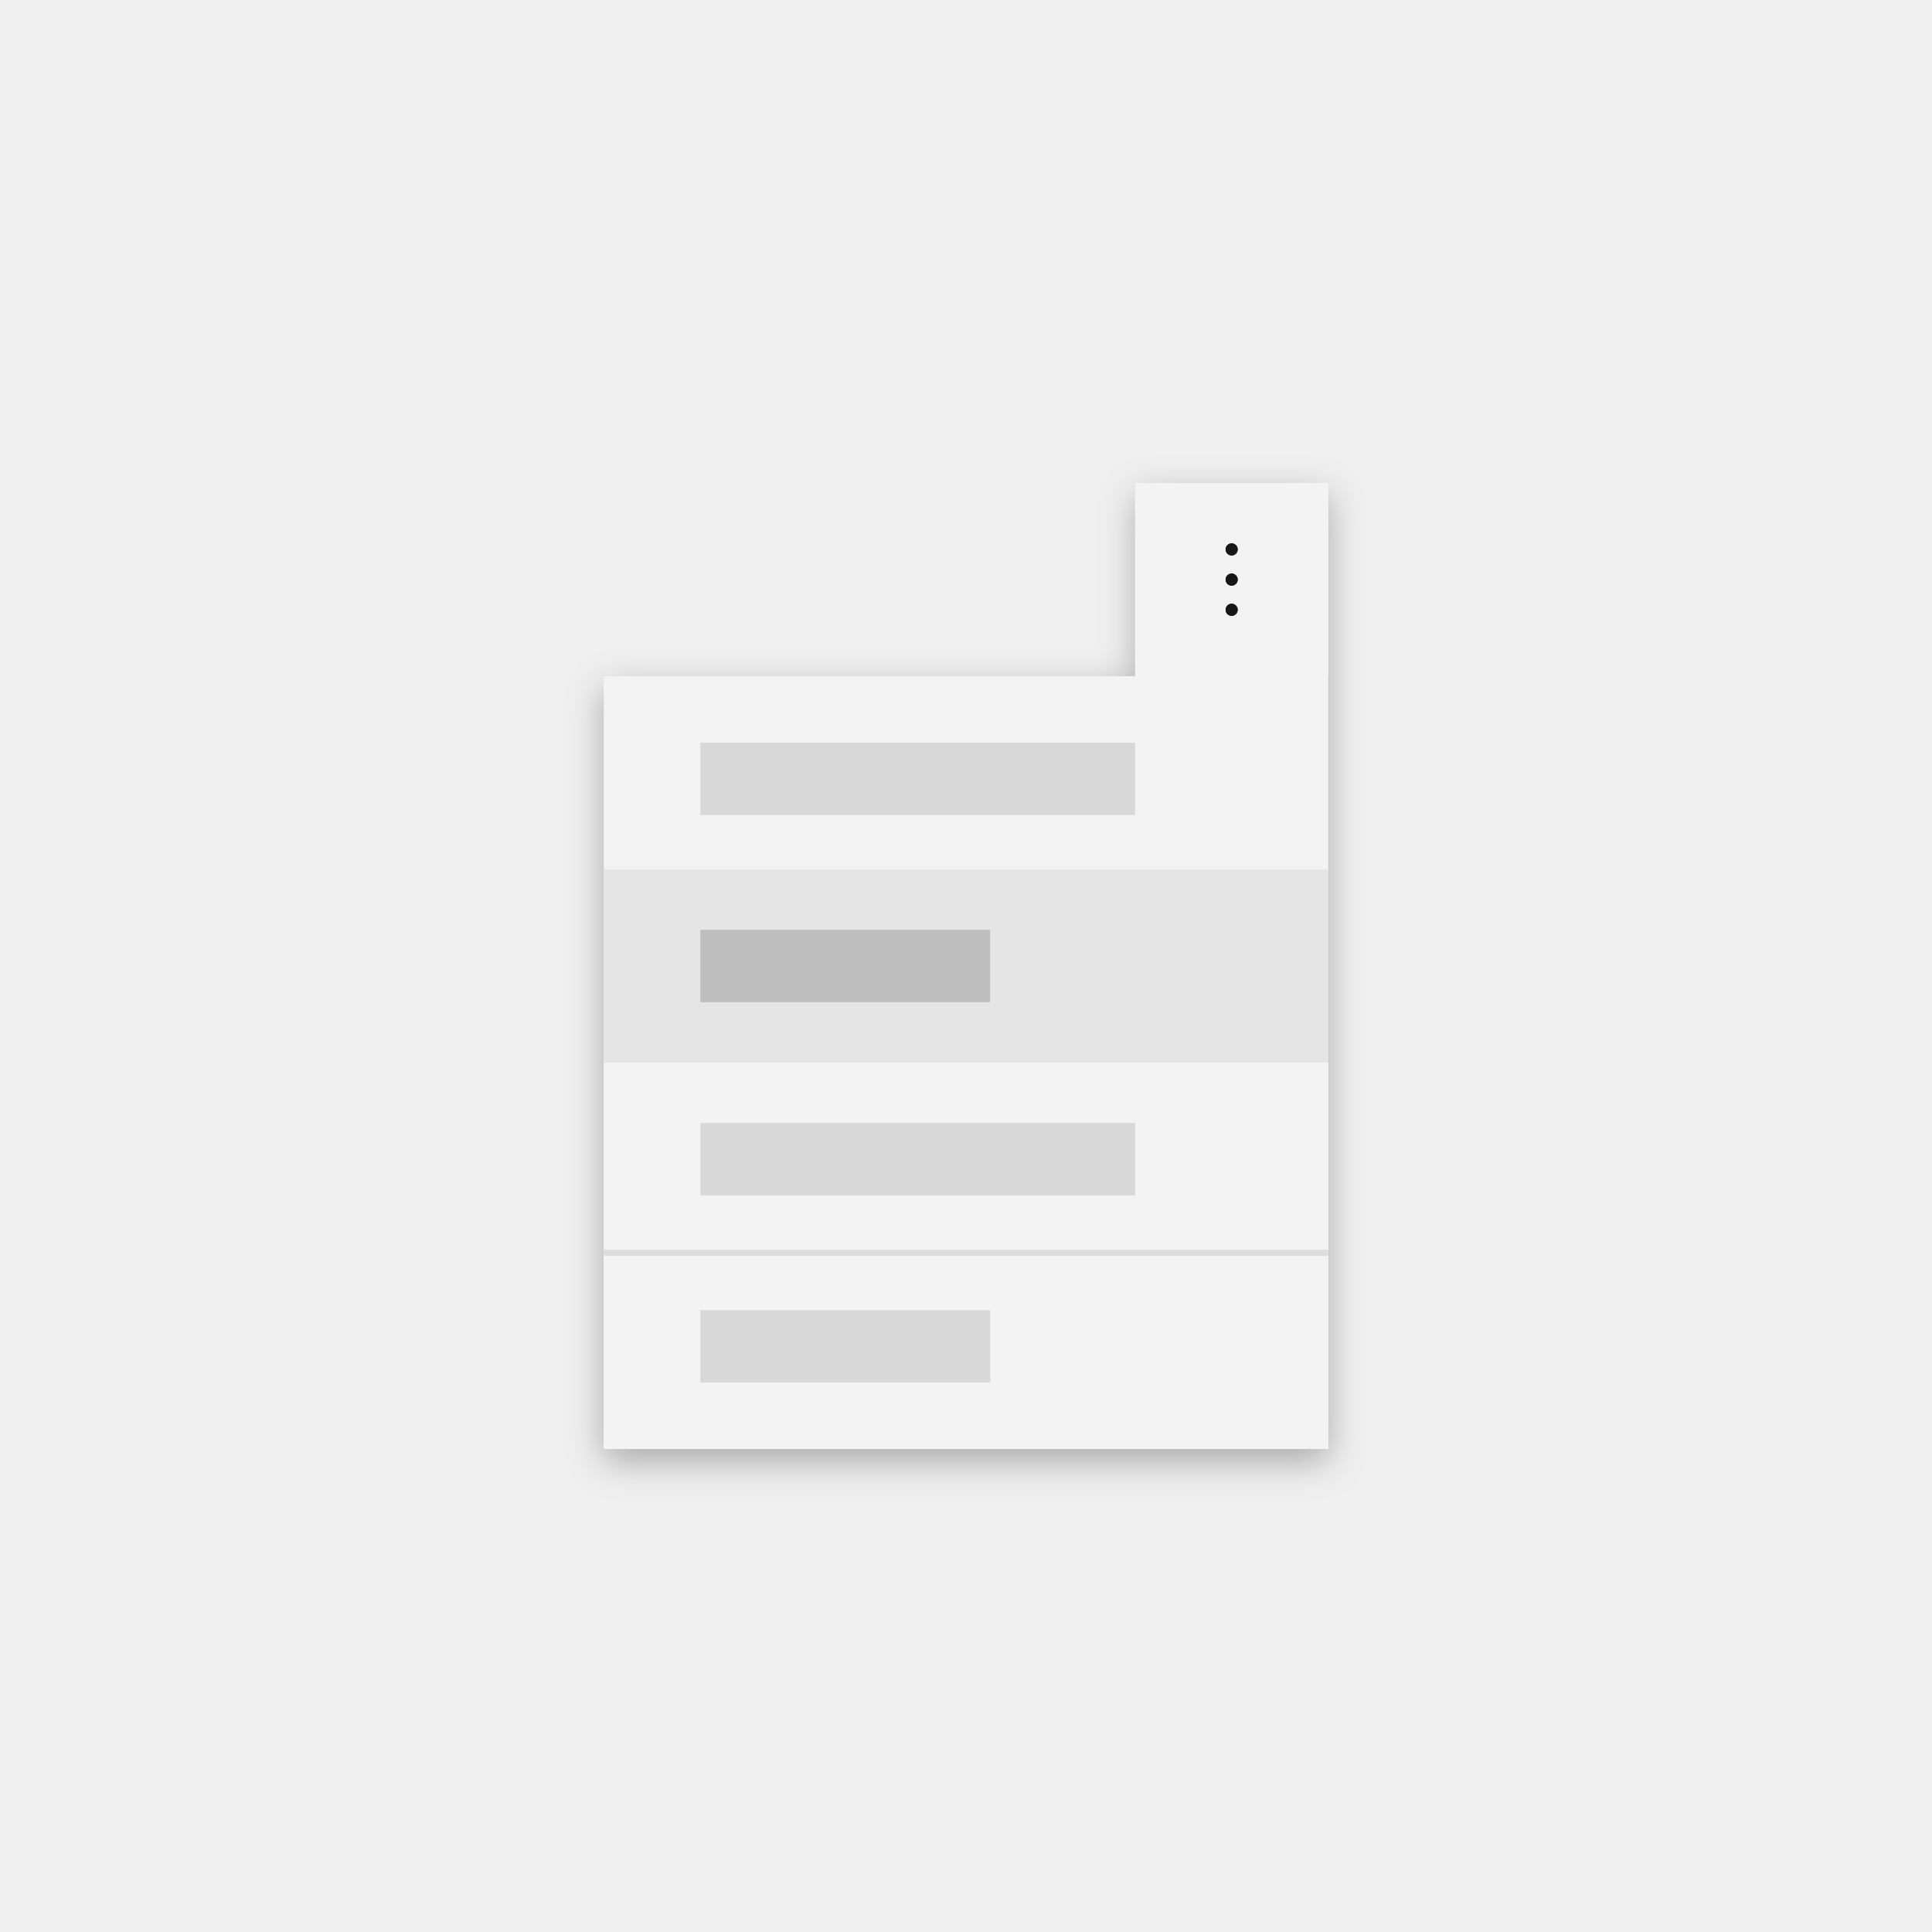
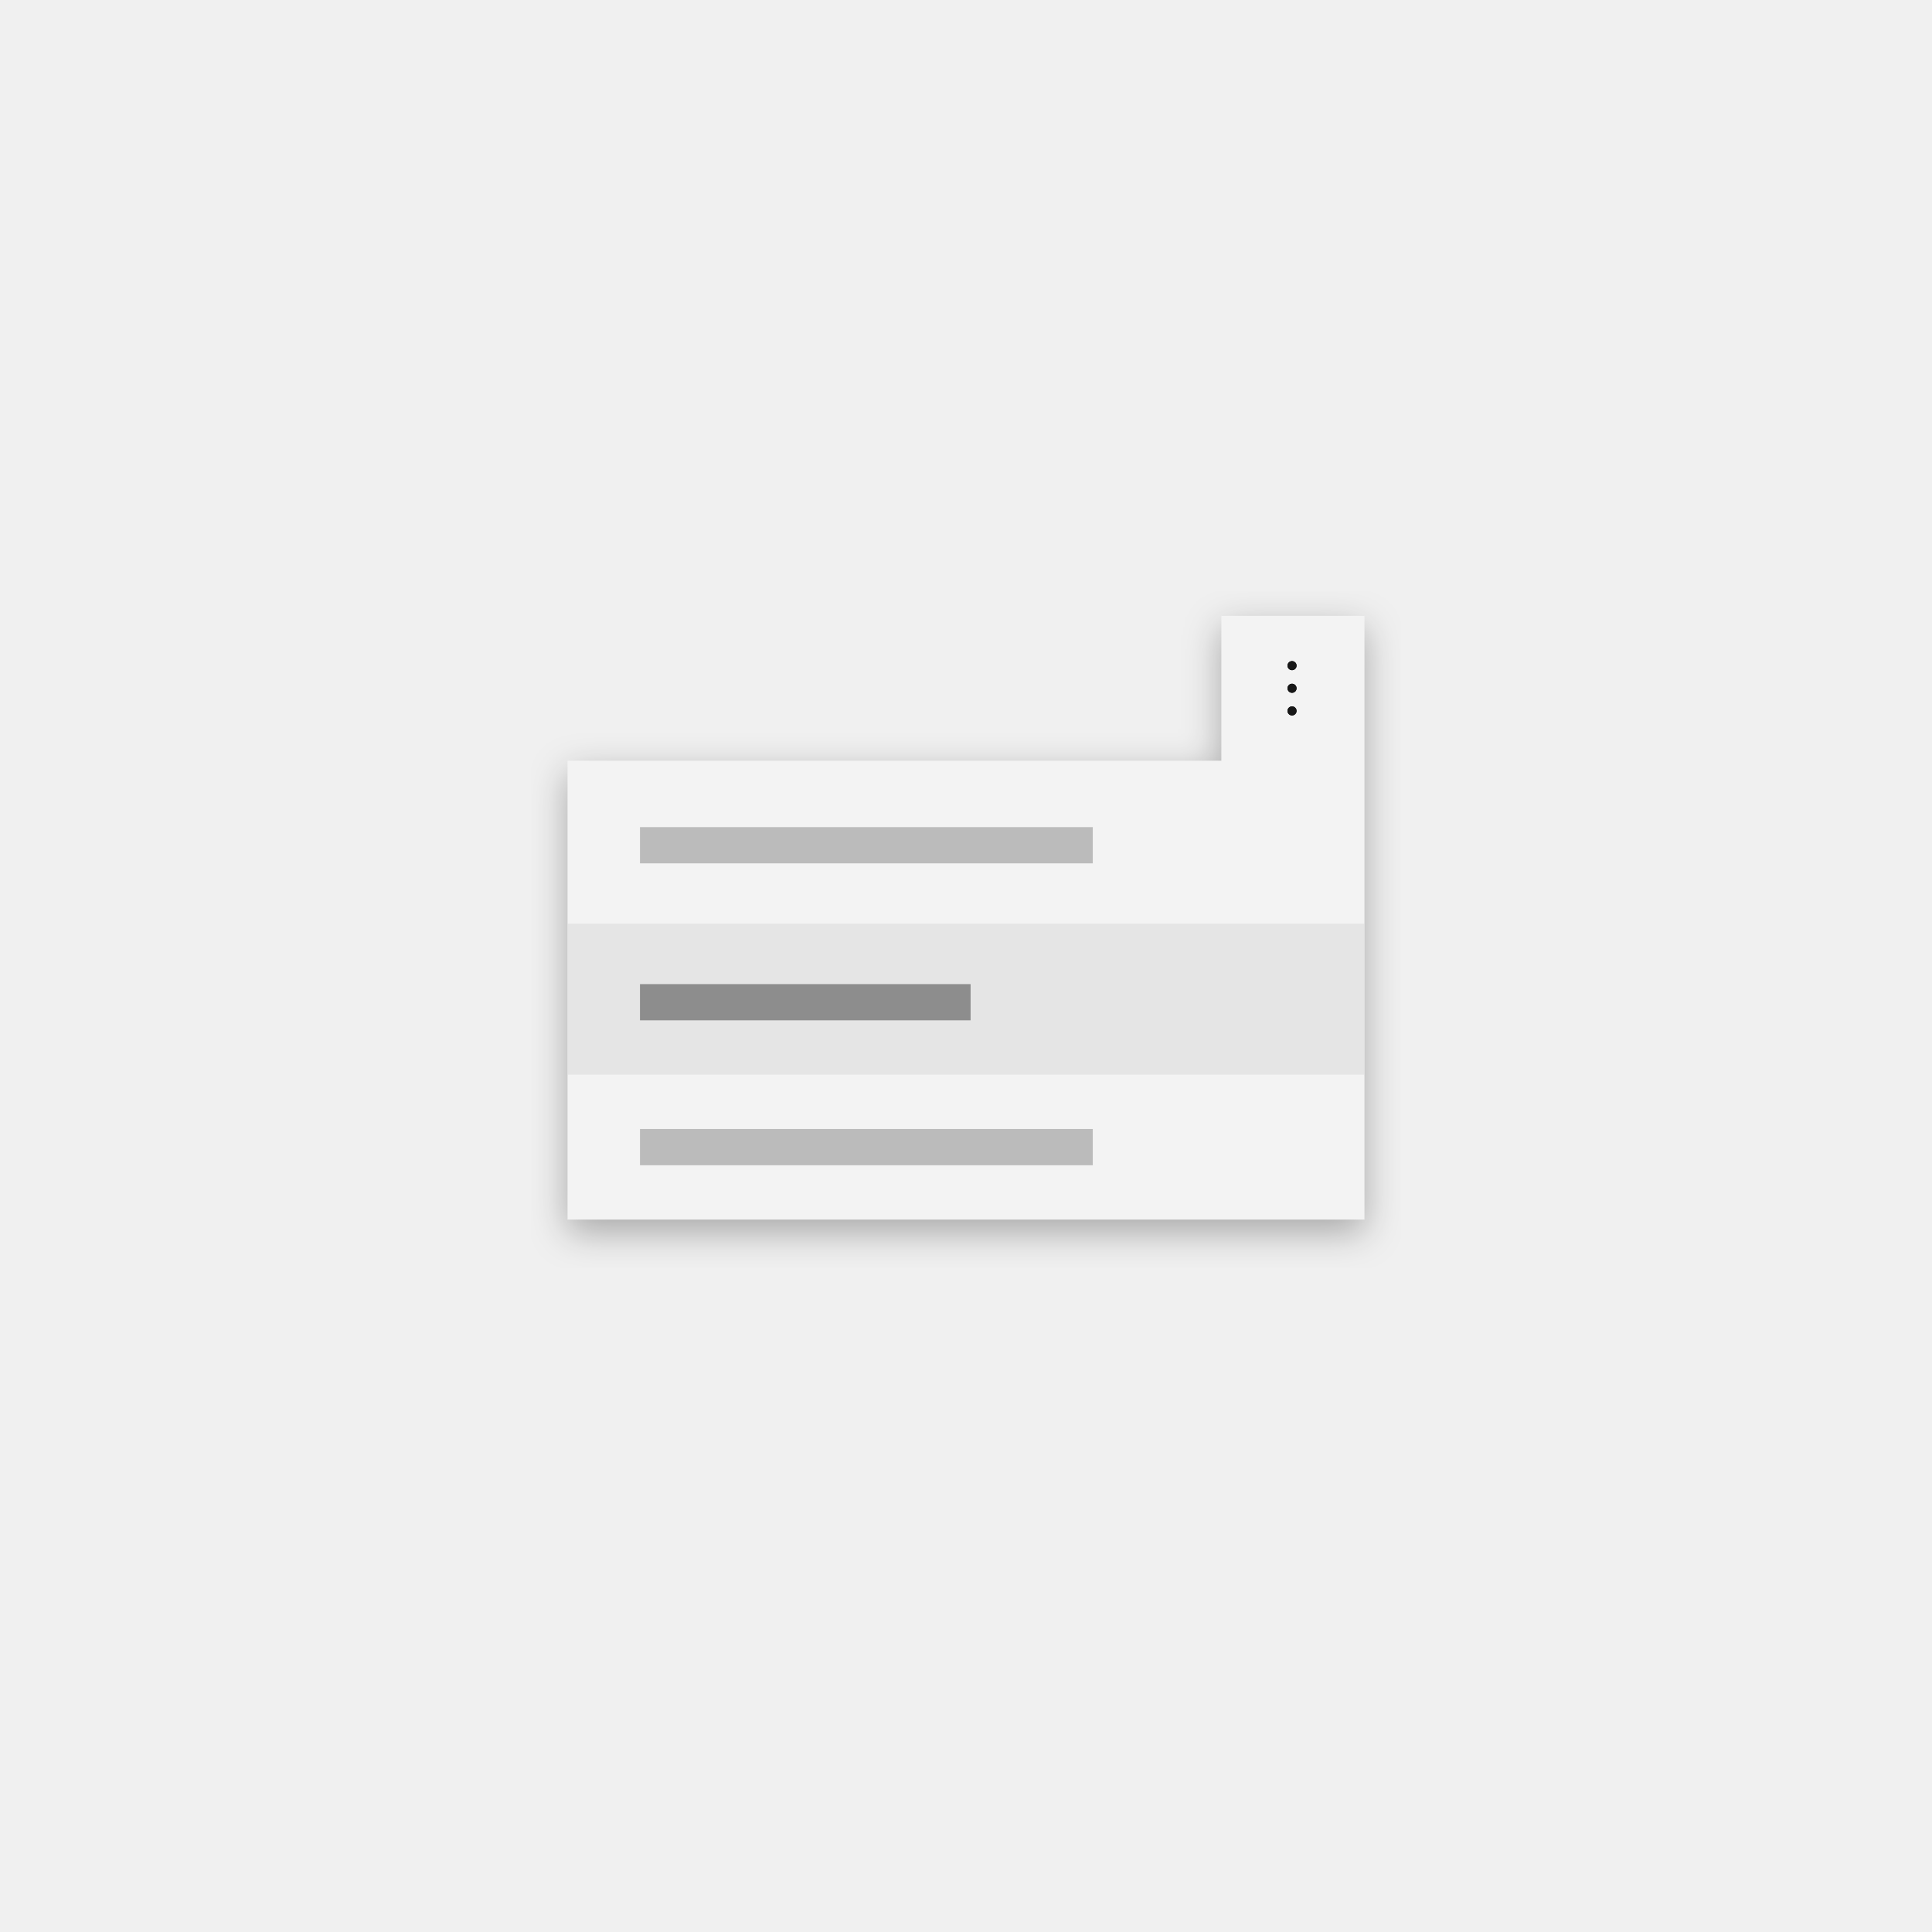
- <svg xmlns="http://www.w3.org/2000/svg" xmlns:xlink="http://www.w3.org/1999/xlink" width="320px" height="320px" viewBox="0 0 320 320" version="1.1">
+ <svg xmlns="http://www.w3.org/2000/svg" width="320" height="320" viewBox="0 0 320 320" fill="none">
+   <g filter="url(#filter0_d_1501_5580)">
+     <path fill-rule="evenodd" clip-rule="evenodd" d="M94 126H202.294V102H226V126V202H94V126Z" fill="#F3F3F3" />
+   </g>
+   <path fill-rule="evenodd" clip-rule="evenodd" d="M214.75 110.25C214.75 110.664 214.414 111 214 111C213.586 111 213.25 110.664 213.25 110.25C213.25 109.836 213.586 109.5 214 109.5C214.414 109.5 214.75 109.836 214.75 110.25ZM214.75 114C214.75 114.414 214.414 114.75 214 114.75C213.586 114.75 213.25 114.414 213.25 114C213.25 113.586 213.586 113.25 214 113.25C214.414 113.25 214.75 113.586 214.75 114ZM214 118.5C214.414 118.5 214.75 118.164 214.75 117.75C214.75 117.336 214.414 117 214 117C213.586 117 213.25 117.336 213.25 117.75C213.25 118.164 213.586 118.5 214 118.5Z" fill="black" />
+   <mask id="mask0_1501_5580" style="mask-type:luminance" maskUnits="userSpaceOnUse" x="213" y="109" width="2" height="10">
+     <path fill-rule="evenodd" clip-rule="evenodd" d="M214.75 110.25C214.75 110.664 214.414 111 214 111C213.586 111 213.25 110.664 213.25 110.25C213.25 109.836 213.586 109.5 214 109.5C214.414 109.5 214.75 109.836 214.75 110.25ZM214.75 114C214.75 114.414 214.414 114.75 214 114.75C213.586 114.75 213.25 114.414 213.25 114C213.25 113.586 213.586 113.25 214 113.25C214.414 113.25 214.75 113.586 214.75 114ZM214 118.5C214.414 118.5 214.75 118.164 214.75 117.75C214.75 117.336 214.414 117 214 117C213.586 117 213.25 117.336 213.25 117.75C213.25 118.164 213.586 118.5 214 118.5Z" fill="white" />
+   </mask>
+   <g mask="url(#mask0_1501_5580)">
+     <rect width="30" height="30" transform="translate(208 108)" fill="#171717" />
+   </g>
+   <rect opacity="0.75" x="106" y="137" width="75" height="6" fill="#A8A8A8" />
+   <rect opacity="0.75" x="106" y="187" width="75" height="6" fill="#A8A8A8" />
+   <rect opacity="0.6" x="94" y="153" width="132" height="25" fill="#DCDCDC" />
+   <rect x="106" y="163" width="54.762" height="6" fill="#8D8D8D" />
  <defs>
-     <polygon id="path-1" points="0 32 88.294 32 88.294 0 120 0 120 32 120 160 0 160" />
-     <filter x="-8.3%" y="-5.0%" width="116.7%" height="112.5%" filterUnits="objectBoundingBox" id="filter-2">
-       <feOffset dx="0" dy="2" in="SourceAlpha" result="shadowOffsetOuter1" />
-       <feGaussianBlur stdDeviation="3" in="shadowOffsetOuter1" result="shadowBlurOuter1" />
-       <feColorMatrix values="0 0 0 0 0   0 0 0 0 0   0 0 0 0 0  0 0 0 0.3 0" type="matrix" in="shadowBlurOuter1" />
+     <filter id="filter0_d_1501_5580" x="88" y="98" width="144" height="112" filterUnits="userSpaceOnUse" color-interpolation-filters="sRGB">
+       <feFlood flood-opacity="0" result="BackgroundImageFix" />
+       <feColorMatrix in="SourceAlpha" type="matrix" values="0 0 0 0 0 0 0 0 0 0 0 0 0 0 0 0 0 0 127 0" result="hardAlpha" />
+       <feOffset dy="2" />
+       <feGaussianBlur stdDeviation="3" />
+       <feColorMatrix type="matrix" values="0 0 0 0 0 0 0 0 0 0 0 0 0 0 0 0 0 0 0.3 0" />
+       <feBlend mode="normal" in2="BackgroundImageFix" result="effect1_dropShadow_1501_5580" />
+       <feBlend mode="normal" in="SourceGraphic" in2="effect1_dropShadow_1501_5580" result="shape" />
    </filter>
-     <path d="M1,2 C1.552,2 2,1.552 2,1 C2,0.448 1.552,0 1,0 C0.448,0 0,0.448 0,1 C0,1.552 0.448,2 1,2 Z M1,7 C1.552,7 2,6.552 2,6 C2,5.448 1.552,5 1,5 C0.448,5 0,5.448 0,6 C0,6.552 0.448,7 1,7 Z M1,12 C1.552,12 2,11.552 2,11 C2,10.448 1.552,10 1,10 C0.448,10 0,10.448 0,11 C0,11.552 0.448,12 1,12 Z" id="path-3" />
  </defs>
-   <g id="Artboard" stroke="none" stroke-width="1" fill="none" fill-rule="evenodd">
-     <g id="Overflow" transform="translate(100, 80)">
-       <g id="Group-47">
-         <g id="Group-46">
-           <rect id="Rectangle-2-Copy-8" fill="#F3F3F3" x="0" y="32" width="120" height="32" />
-           <g id="Rectangle-2-Copy-17">
-             <use fill="black" fill-opacity="1" filter="url(#filter-2)" xlink:href="#path-1" />
-             <use fill="#F3F3F3" fill-rule="evenodd" xlink:href="#path-1" />
-           </g>
-           <rect id="Rectangle-2-Copy-18" fill="#F3F3F3" x="88" y="0" width="32" height="32" />
-           <rect id="Rectangle-2-Copy-19" fill="#DCDCDC" opacity="0.6" x="0" y="64" width="120" height="32" />
-           <rect id="Rectangle-3-Copy-33" fill="#BEBEBE" x="16" y="74" width="48" height="12" />
-           <rect id="Rectangle-2-Copy-20" fill="#F3F3F3" x="0" y="96" width="120" height="32" />
-           <rect id="Rectangle-2-Copy-21" fill="#F3F3F3" x="0" y="128" width="120" height="32" />
-           <g id="icon/navigation/overflow-menu/16" transform="translate(96, 8)">
-             <g id="overflow--menu" stroke-width="1" fill-rule="evenodd" transform="translate(7, 2)">
-               <mask id="mask-4" fill="white">
-                 <use xlink:href="#path-3" />
-               </mask>
-               <use id="Mask" fill="#000000" fill-rule="nonzero" xlink:href="#path-3" />
-               <g id="color/gray/100" mask="url(#mask-4)" fill="#171717">
-                 <g transform="translate(-7, -2)">
-                   <rect x="0" y="0" width="40" height="40" />
-                 </g>
-               </g>
-             </g>
-             <rect id="transparent-rectangle" x="0" y="0" width="16" height="16" />
-           </g>
-           <rect id="Rectangle-2-Copy-22" fill="#DCDCDC" x="0" y="127" width="120" height="1" />
-           <rect id="Rectangle-3-Copy-32" fill="#D8D8D8" x="16" y="43" width="72" height="12" />
-           <rect id="Rectangle-3-Copy-34" fill="#D8D8D8" x="16" y="106" width="72" height="12" />
-           <rect id="Rectangle-3-Copy-35" fill="#D8D8D8" x="16" y="137" width="48" height="12" />
-         </g>
-       </g>
-     </g>
-   </g>
</svg>
